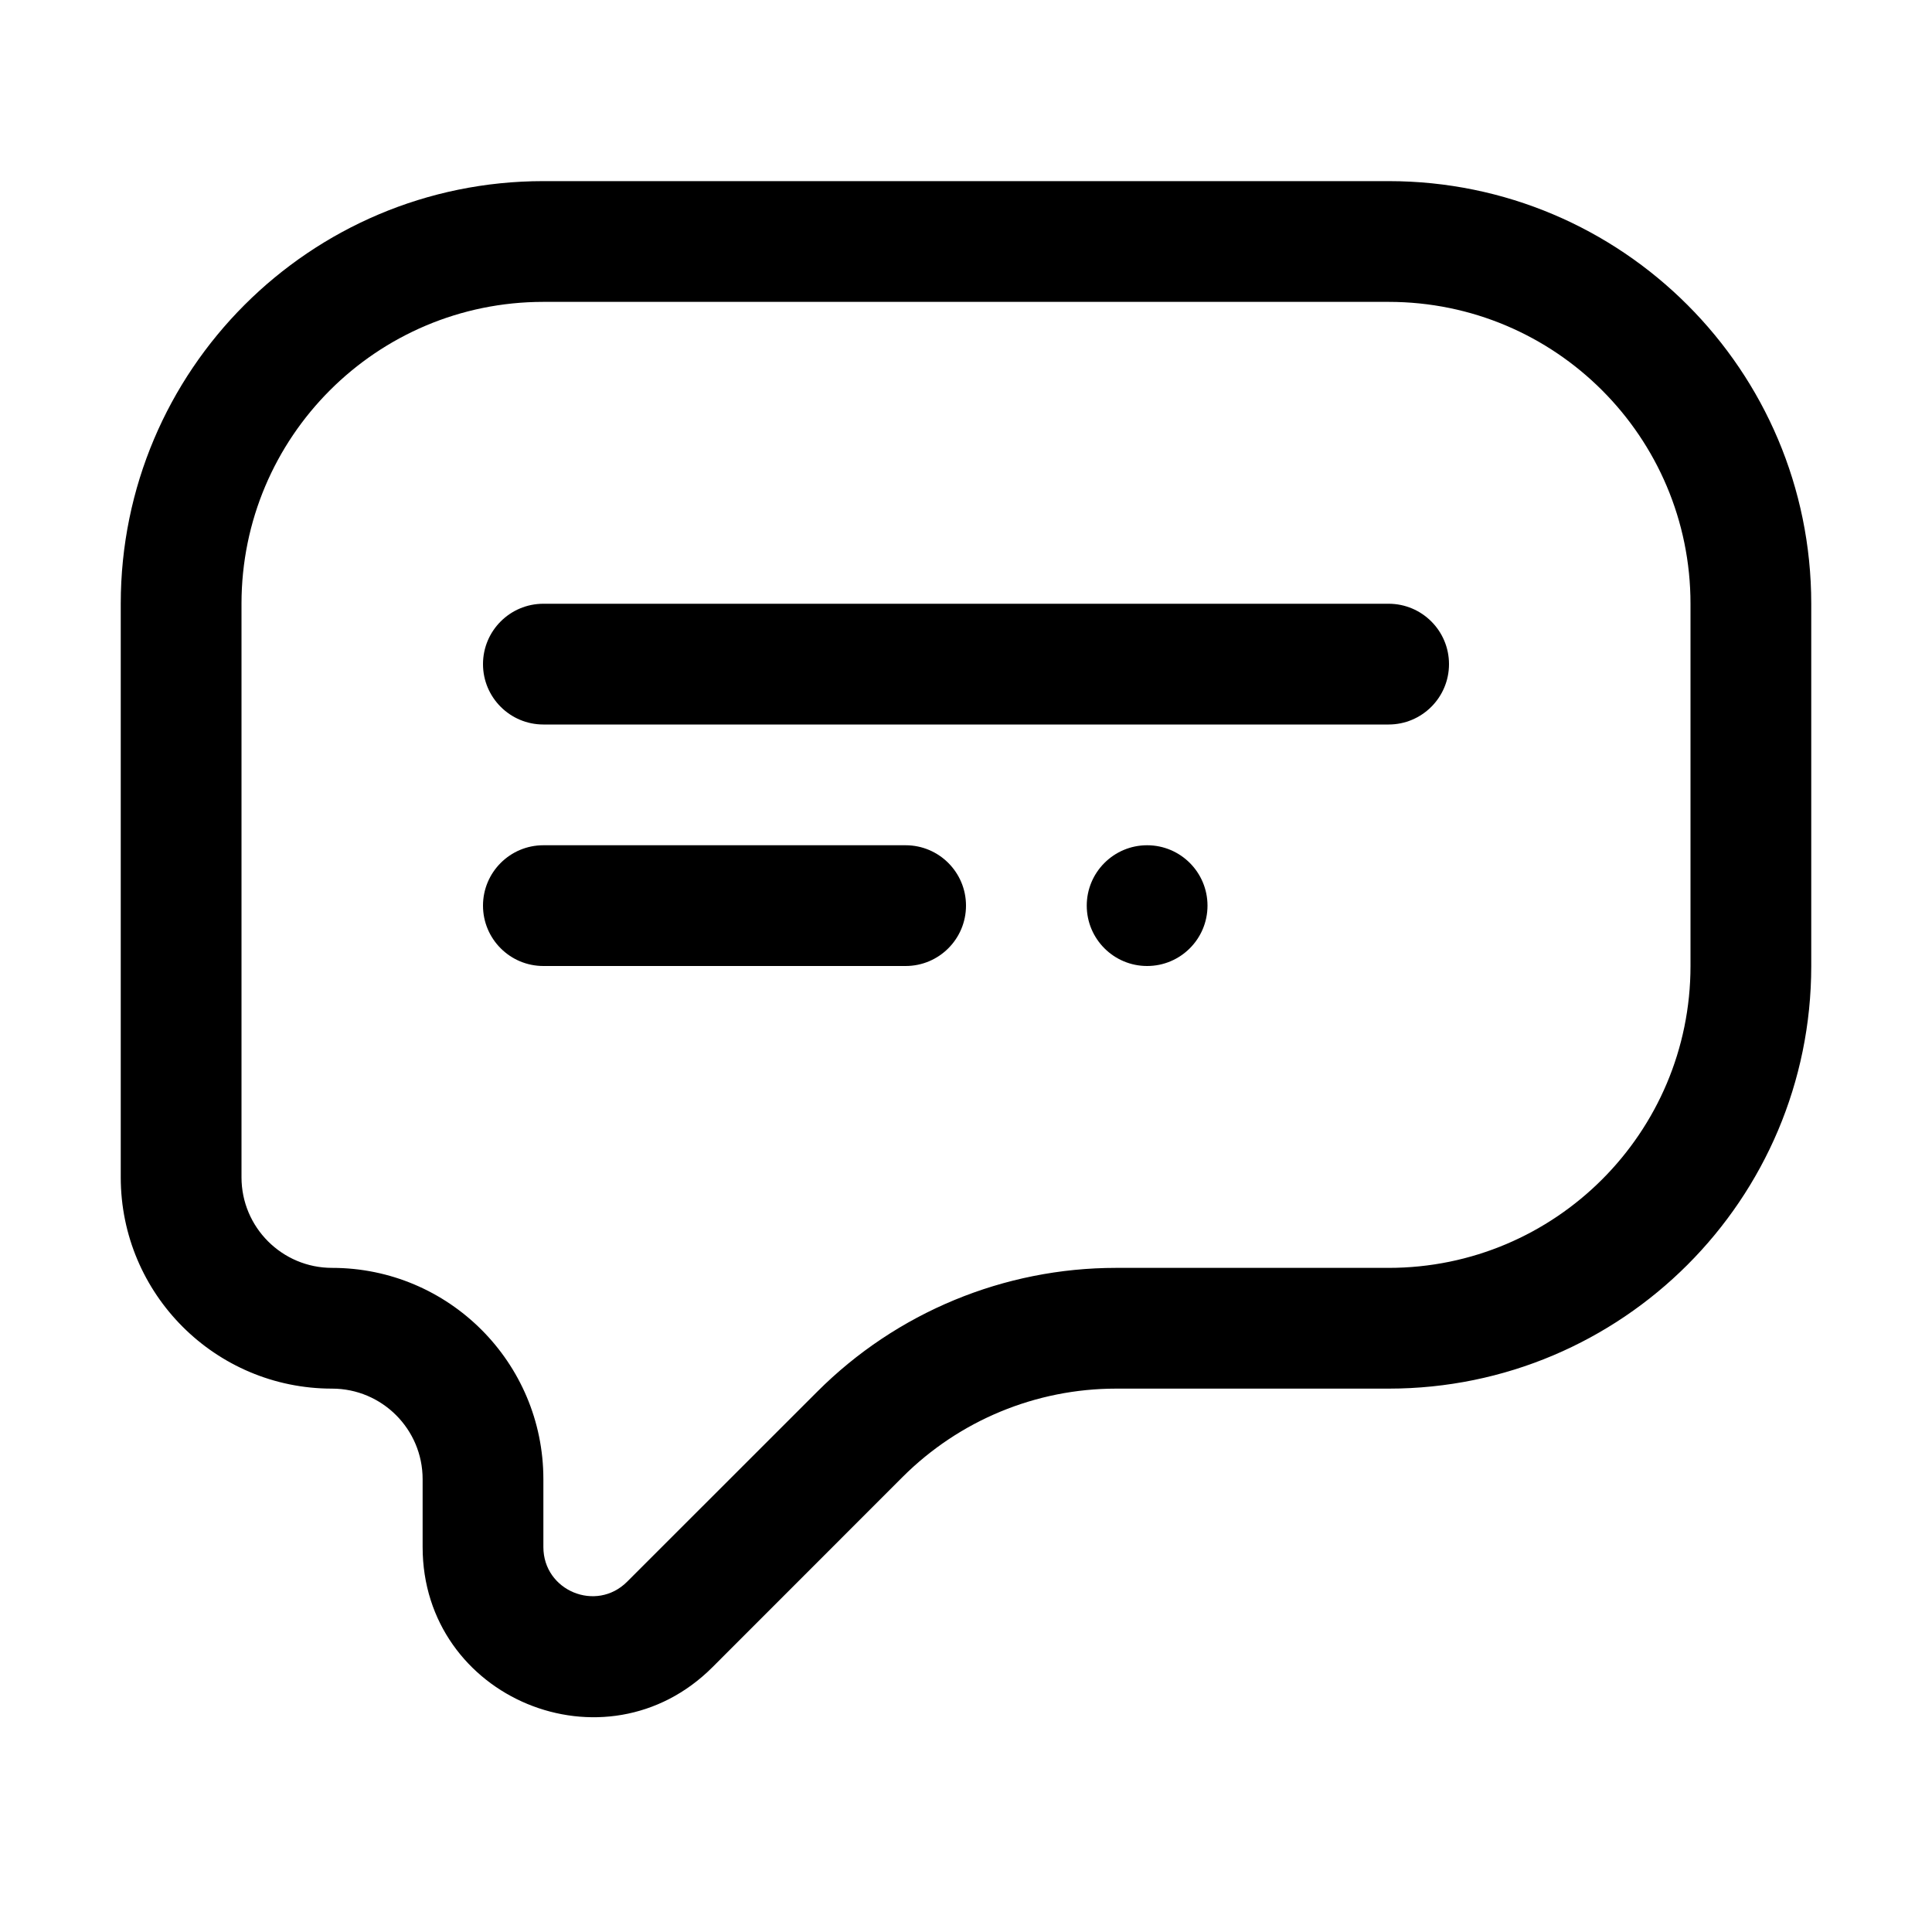
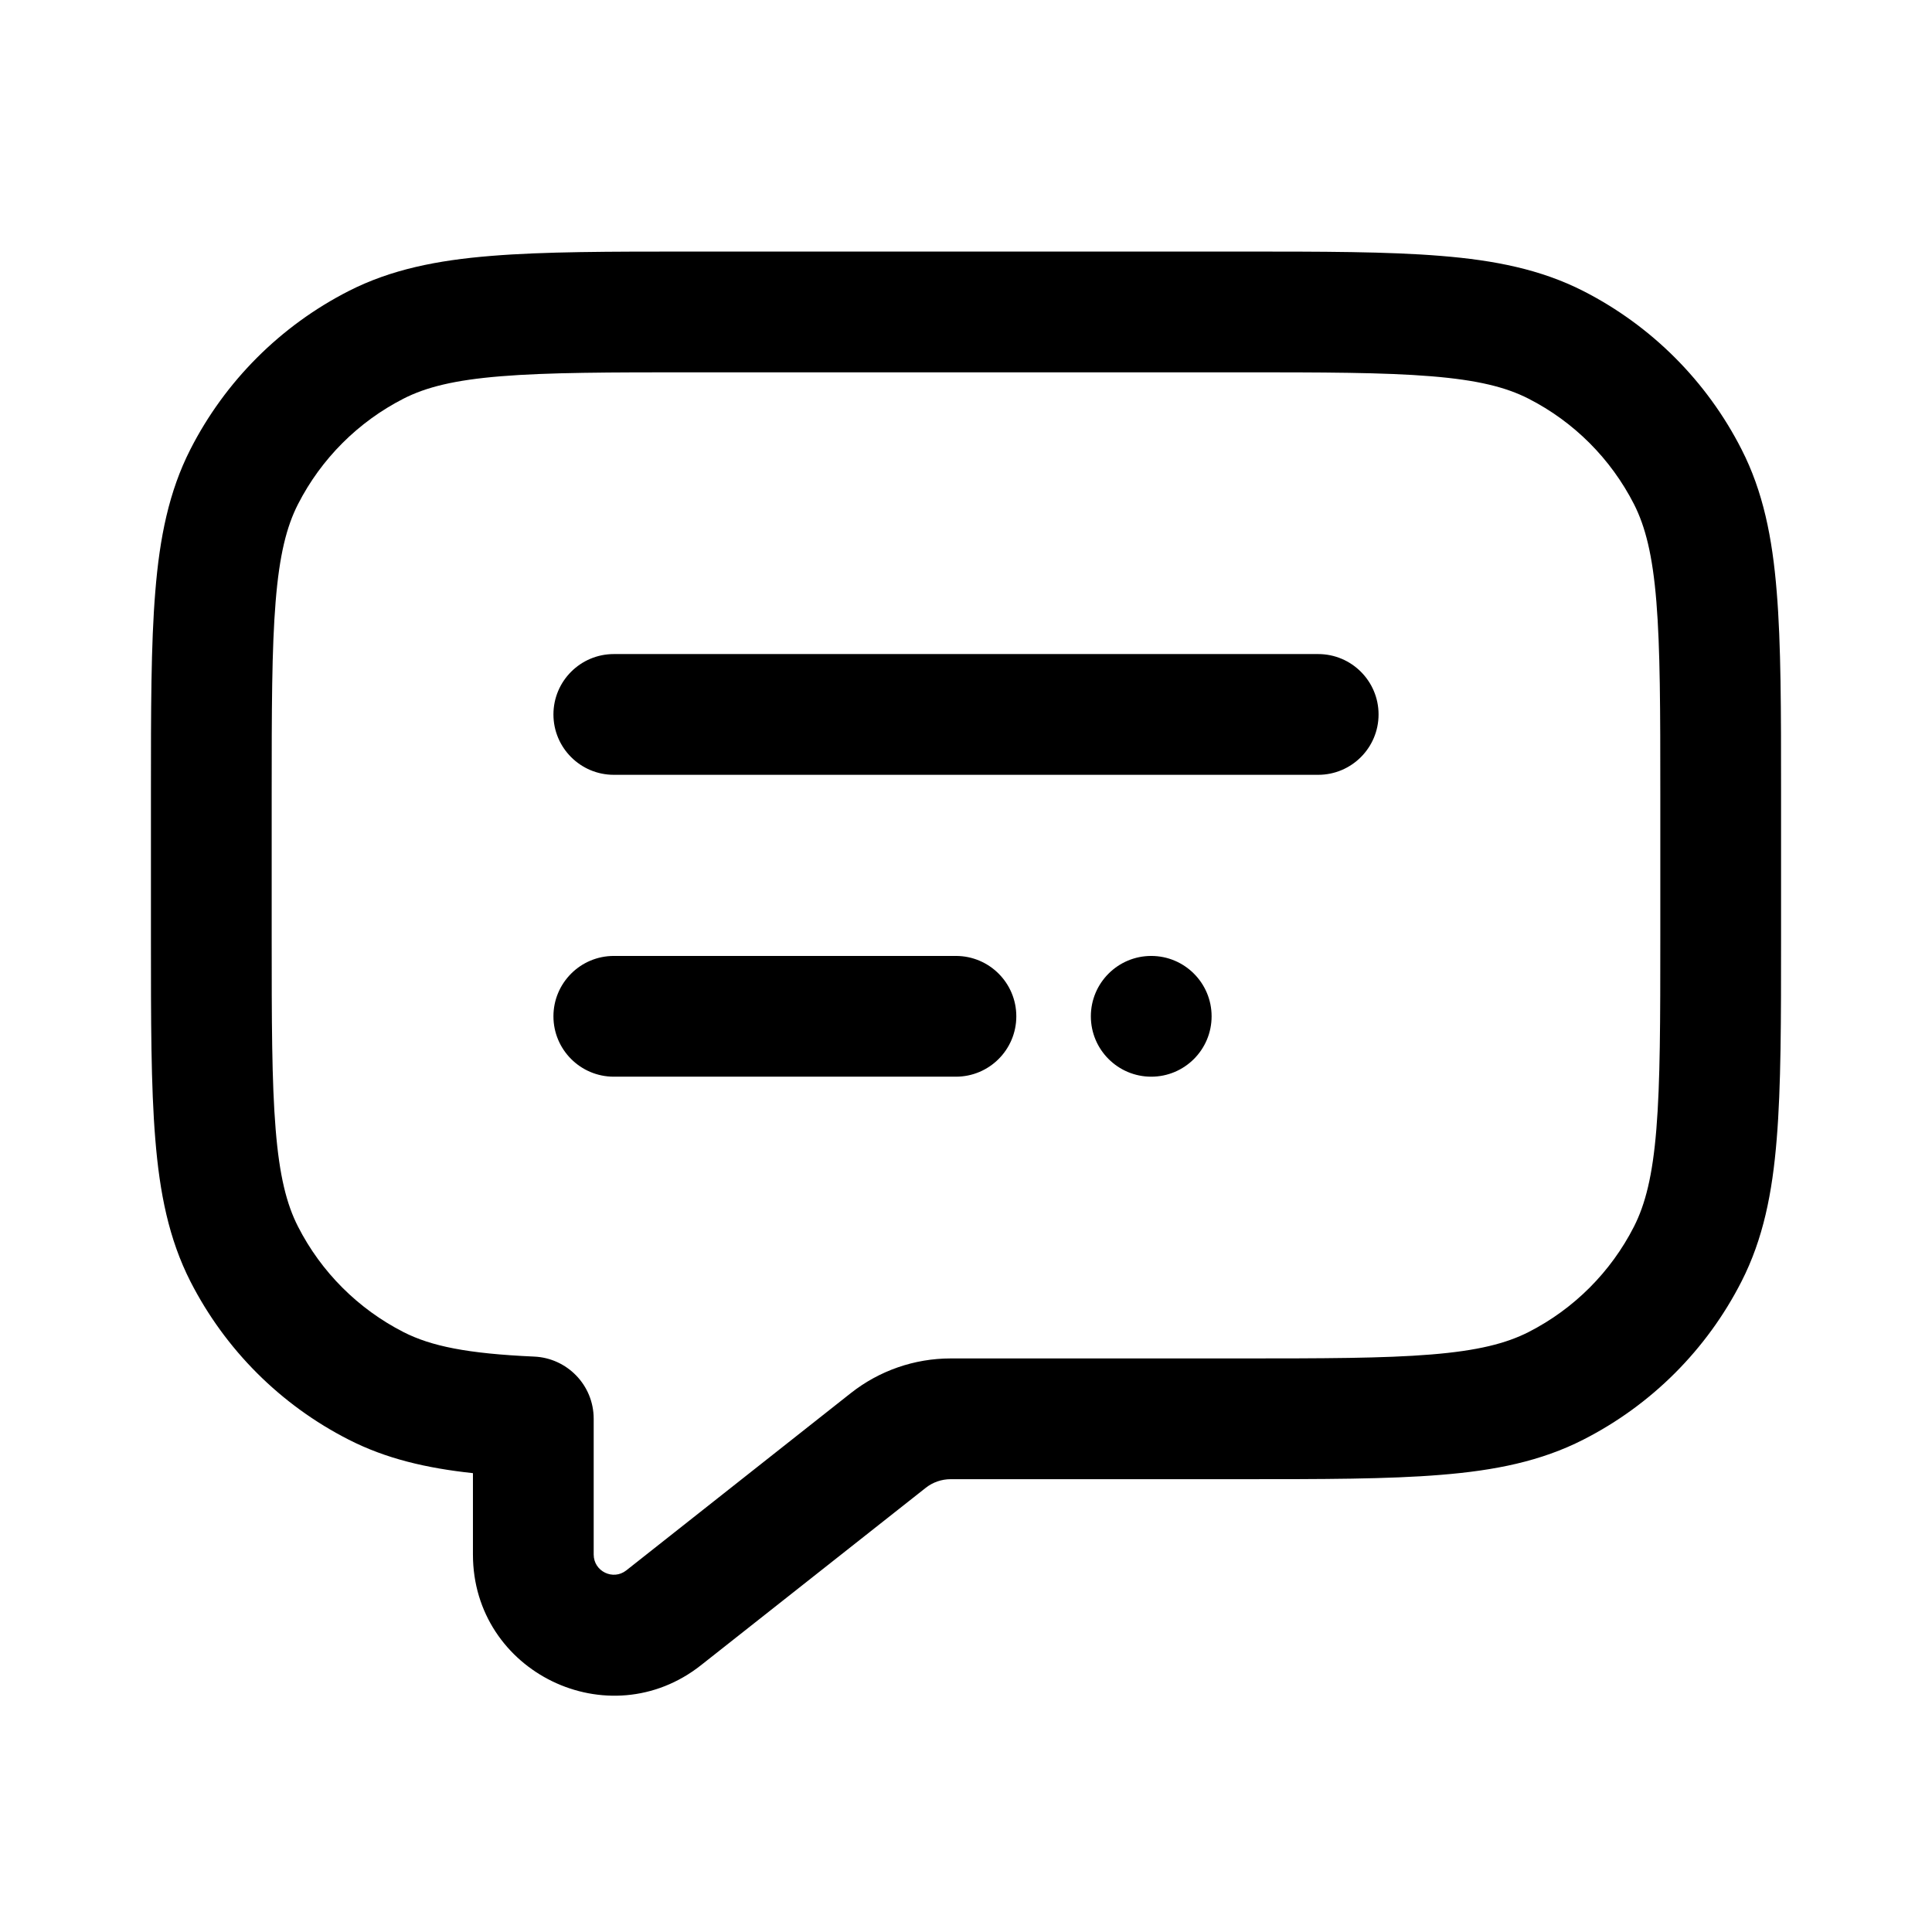
<svg xmlns="http://www.w3.org/2000/svg" width="24" height="24" viewBox="0 0 24 24">
-   <path d="M14.25 10.5C13.836 10.5 13.5 10.836 13.5 11.25C13.5 11.664 13.836 12 14.25 12C14.664 12 15 11.664 15 11.25C15 10.836 14.664 10.5 14.25 10.5Z" />
-   <path d="M6 8.25C6 7.836 6.336 7.5 6.75 7.5H17.25C17.664 7.5 18 7.836 18 8.25C18 8.664 17.664 9 17.25 9H6.75C6.336 9 6 8.664 6 8.25Z" />
-   <path d="M6.75 10.5C6.336 10.5 6 10.836 6 11.25C6 11.664 6.336 12 6.75 12H11.25C11.664 12 12 11.664 12 11.25C12 10.836 11.664 10.5 11.25 10.5H6.75Z" />
-   <path fill-rule="evenodd" clip-rule="evenodd" d="M6.75 2.25C3.85 2.25 1.5 4.601 1.5 7.5V14.625C1.5 16.075 2.675 17.25 4.125 17.25C4.746 17.25 5.25 17.754 5.25 18.375V19.218C5.25 21.098 7.522 22.039 8.851 20.71L11.212 18.348C11.916 17.645 12.869 17.25 13.864 17.25H17.25C20.149 17.25 22.5 14.899 22.5 12V7.5C22.5 4.601 20.149 2.25 17.25 2.25H6.75ZM3 7.5C3 5.429 4.679 3.75 6.75 3.75H17.25C19.321 3.75 21 5.429 21 7.5V12C21 14.071 19.321 15.75 17.25 15.75H13.864C12.472 15.75 11.136 16.303 10.152 17.288L7.79 19.649C7.406 20.033 6.75 19.761 6.75 19.218V18.375C6.75 16.925 5.575 15.75 4.125 15.75C3.504 15.75 3 15.246 3 14.625V7.5Z" />
+   <path fill-rule="evenodd" clip-rule="evenodd" d="M5.013 4.952C5.291 4.81 5.644 4.721 6.223 4.674C6.811 4.626 7.563 4.625 8.625 4.625H15.375C16.438 4.625 17.189 4.626 17.777 4.674C18.356 4.721 18.709 4.81 18.987 4.952C19.552 5.24 20.01 5.699 20.298 6.263C20.439 6.541 20.529 6.894 20.576 7.473C20.624 8.061 20.625 8.813 20.625 9.875V11.625C20.625 12.688 20.624 13.439 20.576 14.027C20.529 14.606 20.439 14.959 20.298 15.237C20.01 15.802 19.552 16.26 18.987 16.548C18.709 16.689 18.356 16.779 17.777 16.826C17.189 16.874 16.438 16.875 15.375 16.875H11.809C11.359 16.875 10.923 17.027 10.57 17.305L7.78 19.508C7.616 19.637 7.375 19.52 7.375 19.311V17.625C7.375 17.203 7.041 16.869 6.635 16.852C5.804 16.815 5.355 16.722 5.013 16.548C4.449 16.26 3.99 15.802 3.702 15.237C3.56 14.959 3.471 14.606 3.424 14.027C3.376 13.439 3.375 12.688 3.375 11.625V9.875C3.375 8.813 3.376 8.061 3.424 7.473C3.471 6.894 3.56 6.541 3.702 6.263C3.99 5.699 4.449 5.24 5.013 4.952ZM15.408 3.125H8.592C7.57 3.125 6.757 3.125 6.101 3.179C5.429 3.233 4.856 3.348 4.332 3.615C3.485 4.047 2.797 4.735 2.365 5.582C2.098 6.106 1.983 6.679 1.929 7.351C1.875 8.007 1.875 8.82 1.875 9.842V9.842V11.658C1.875 12.68 1.875 13.493 1.929 14.149C1.983 14.821 2.098 15.393 2.365 15.918C2.797 16.765 3.485 17.453 4.332 17.884C4.794 18.12 5.297 18.238 5.875 18.3V19.311C5.875 20.774 7.562 21.591 8.709 20.685L11.499 18.483C11.587 18.413 11.697 18.375 11.809 18.375H15.408H15.408H15.408H15.408C16.43 18.375 17.243 18.375 17.899 18.321C18.571 18.267 19.143 18.152 19.668 17.884C20.515 17.453 21.203 16.765 21.634 15.918C21.902 15.393 22.017 14.821 22.071 14.149C22.125 13.493 22.125 12.68 22.125 11.658V11.658V9.842V9.842C22.125 8.82 22.125 8.007 22.071 7.351C22.017 6.679 21.902 6.106 21.634 5.582C21.203 4.735 20.515 4.047 19.668 3.615C19.143 3.348 18.571 3.233 17.899 3.179C17.243 3.125 16.43 3.125 15.408 3.125ZM7.625 8.125C7.211 8.125 6.875 8.461 6.875 8.875C6.875 9.289 7.211 9.625 7.625 9.625H16.375C16.789 9.625 17.125 9.289 17.125 8.875C17.125 8.461 16.789 8.125 16.375 8.125H7.625ZM6.875 12.625C6.875 12.211 7.211 11.875 7.625 11.875H11.875C12.289 11.875 12.625 12.211 12.625 12.625C12.625 13.039 12.289 13.375 11.875 13.375H7.625C7.211 13.375 6.875 13.039 6.875 12.625ZM14.301 11.875C13.887 11.875 13.551 12.211 13.551 12.625C13.551 13.039 13.887 13.375 14.301 13.375H14.301C14.715 13.375 15.051 13.039 15.051 12.625C15.051 12.211 14.715 11.875 14.301 11.875H14.301Z" />
</svg>
